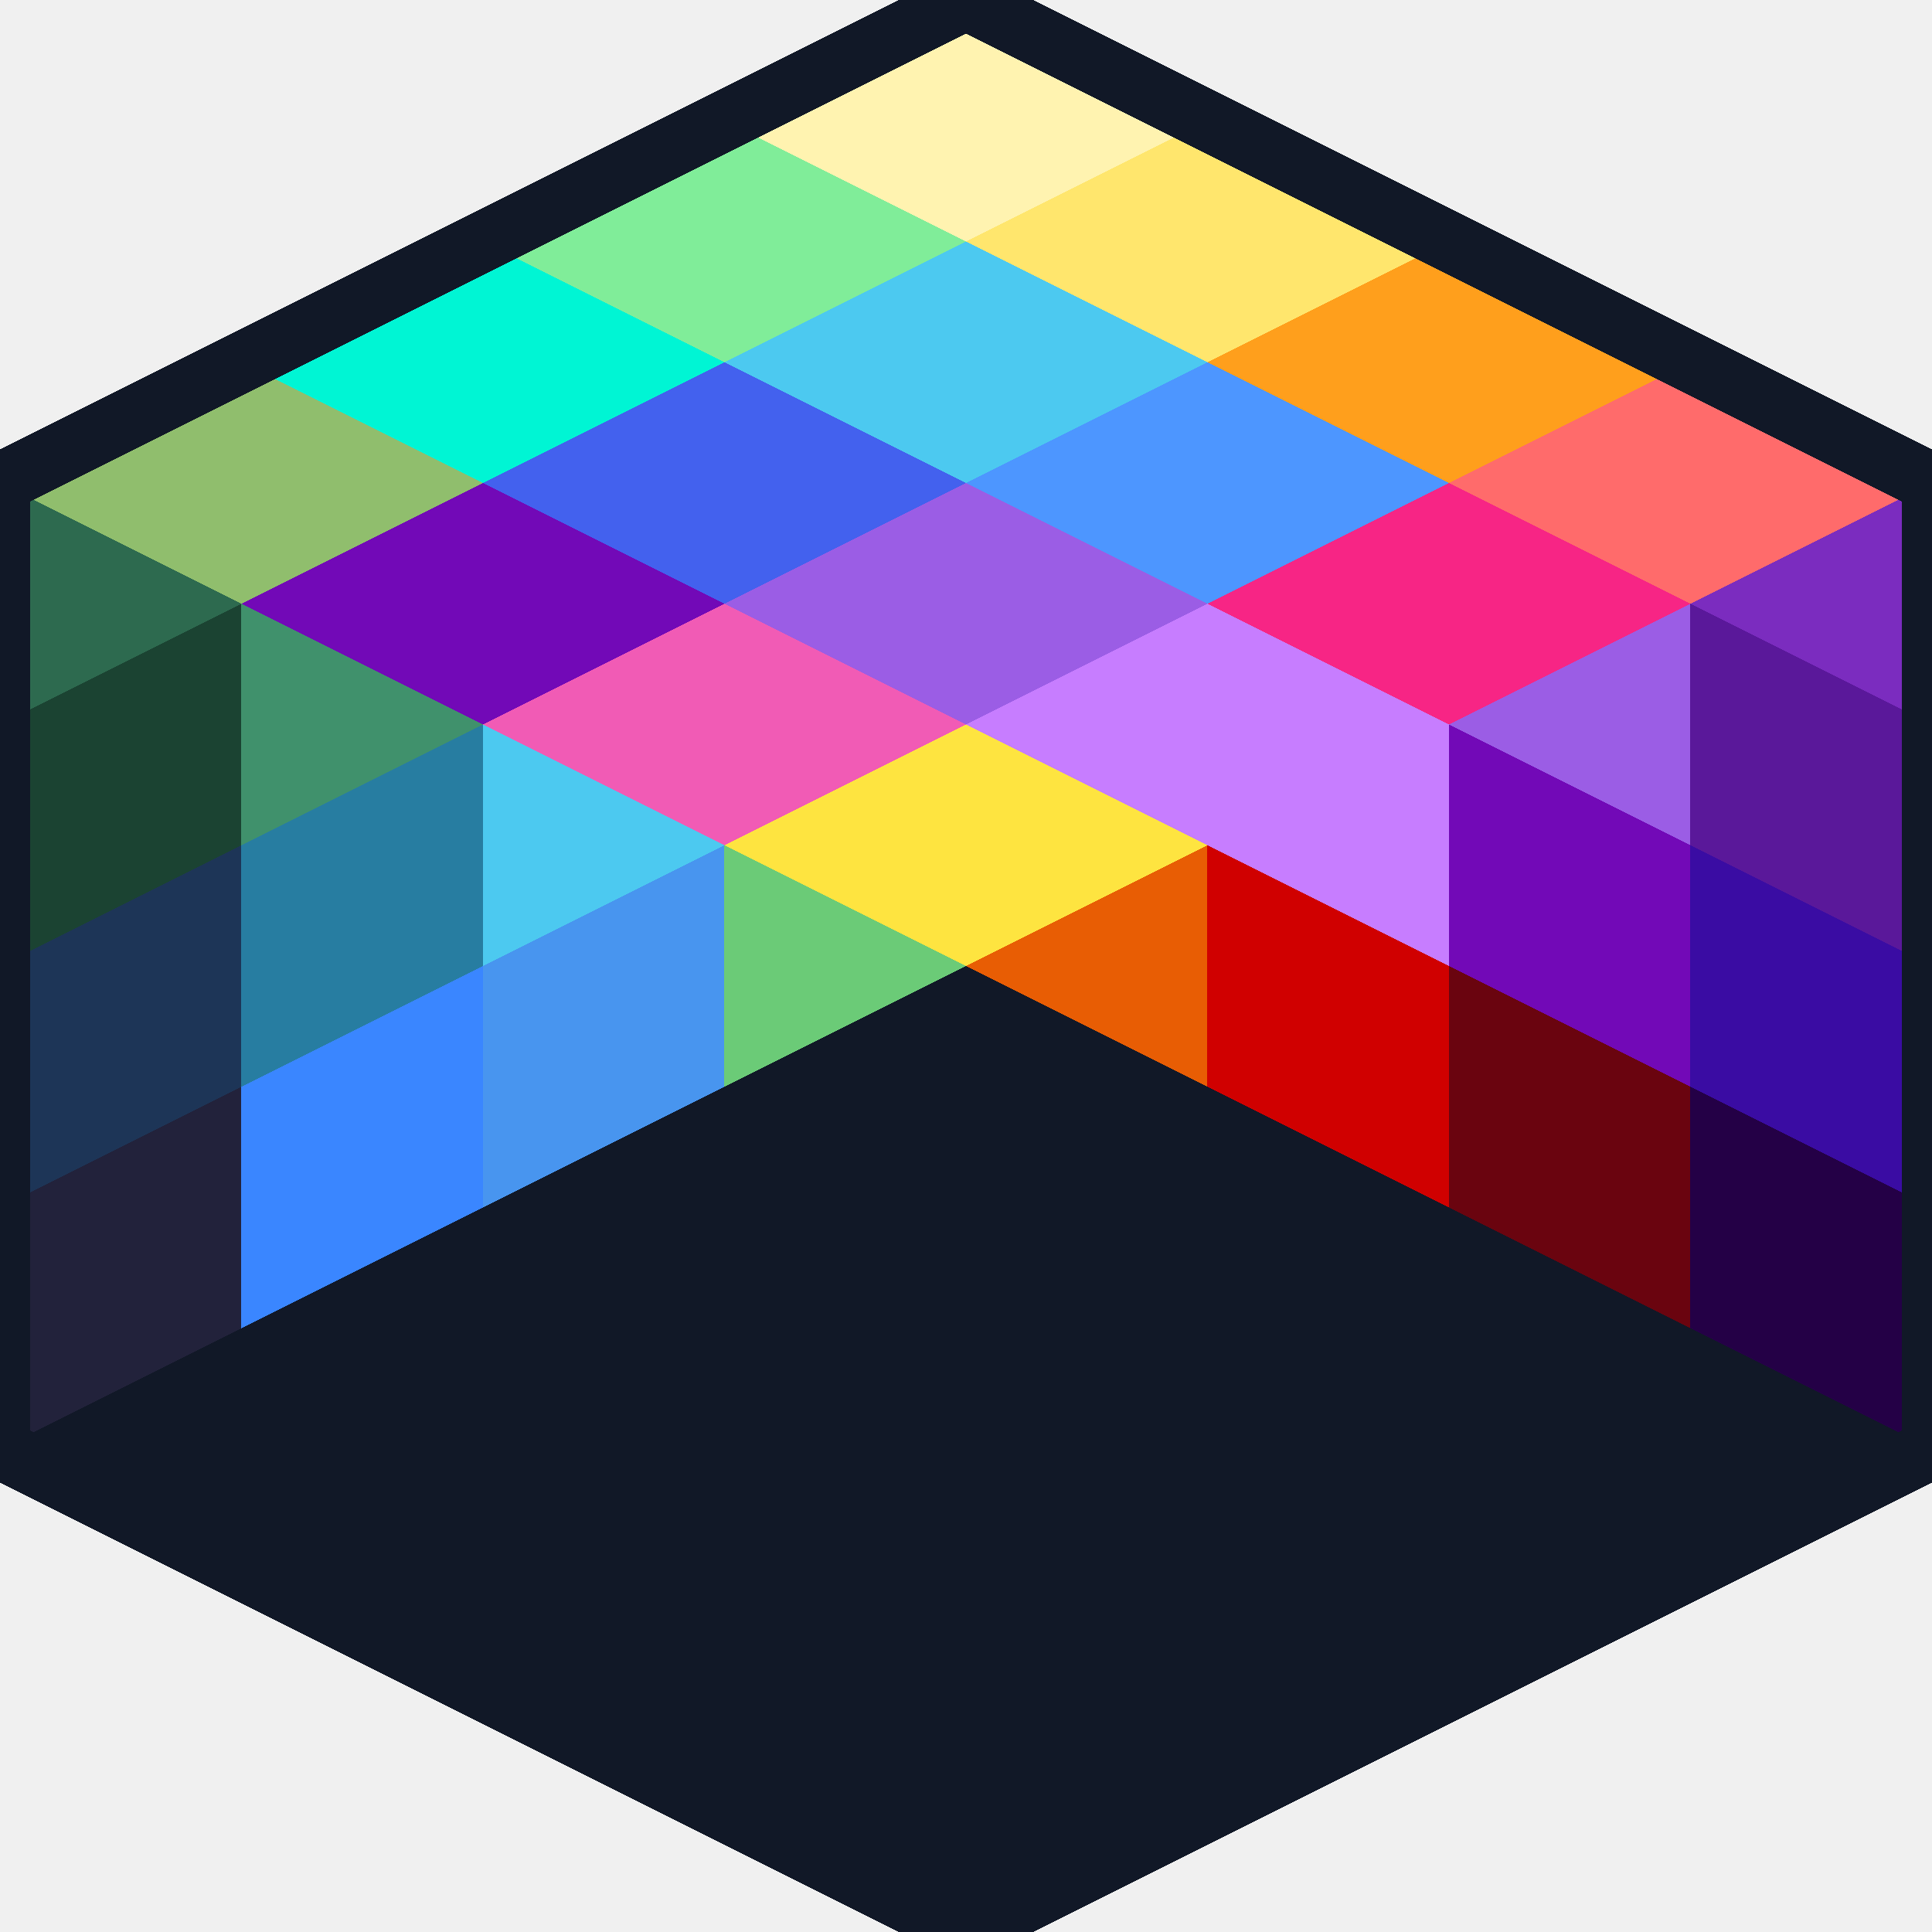
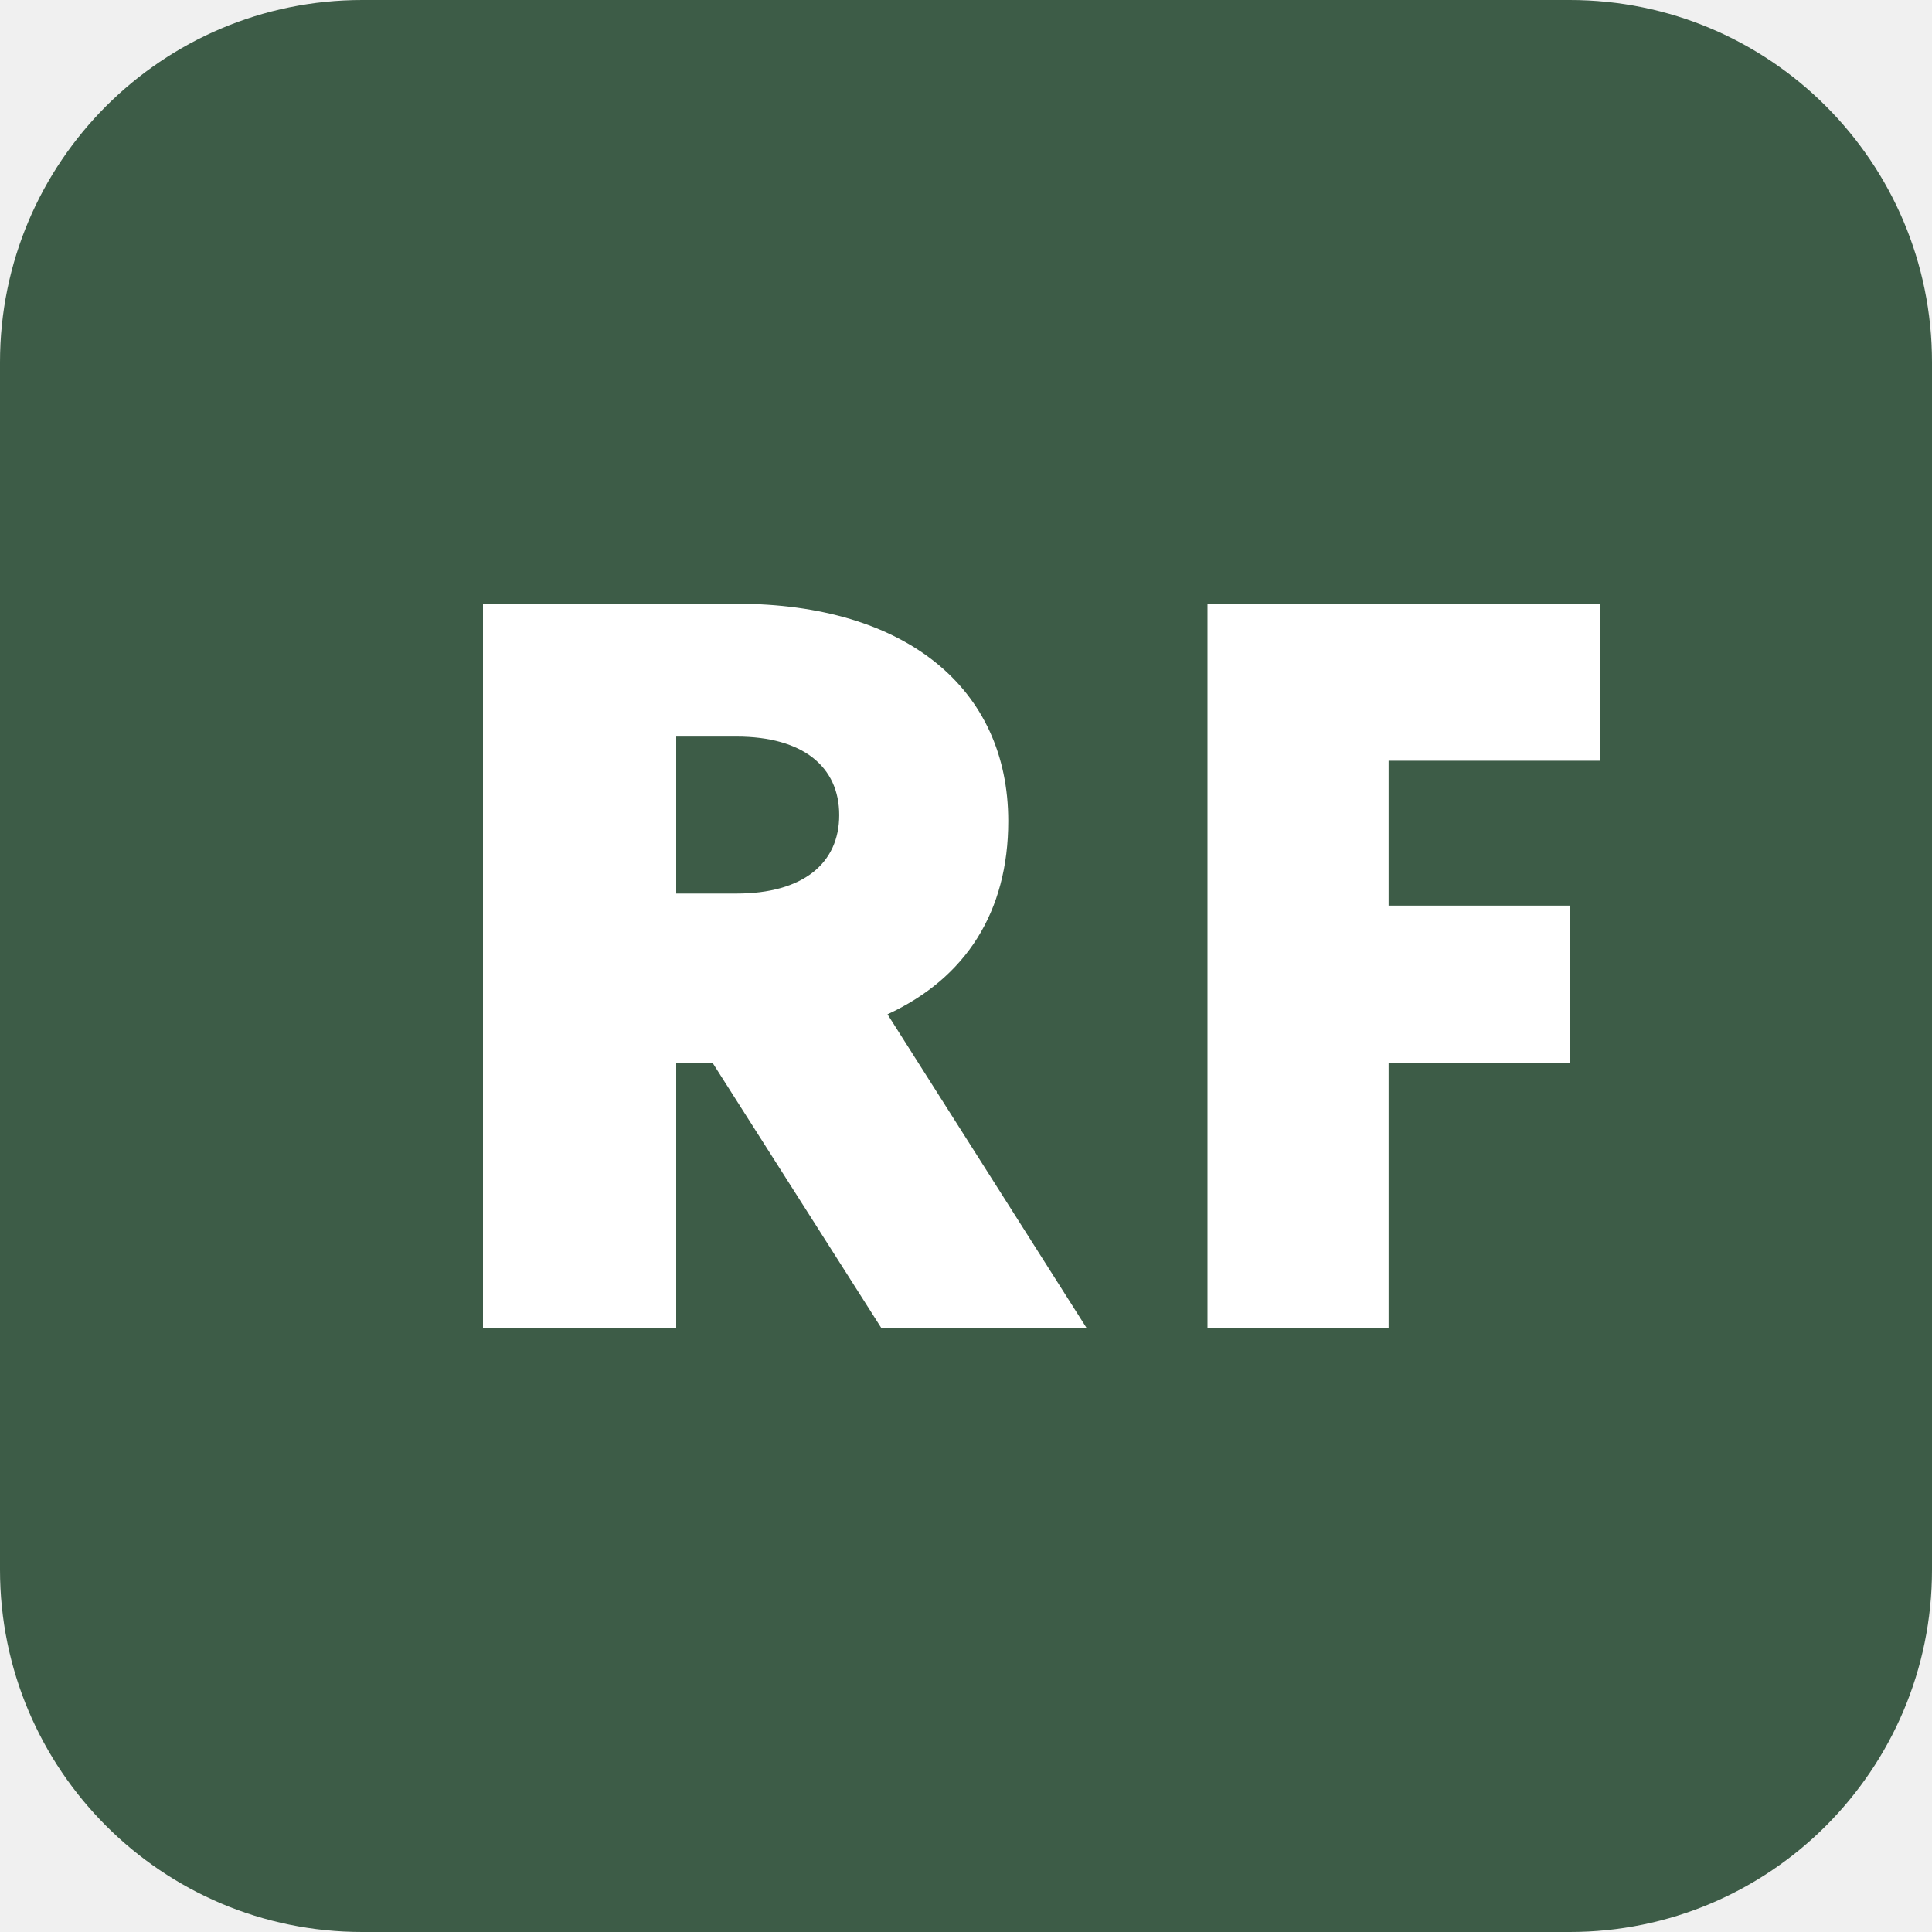
- <svg xmlns="http://www.w3.org/2000/svg" viewBox="0 0 64 64" shape-rendering="crispEdges">
-   <path d="M32 0 64 16 64 48 32 64 0 48 0 16Z" fill="#111827" />
-   <polygon points="32,0 24,4 24,12 32,8" fill="#FFE66D" />
-   <polygon points="24,4 16,8 16,16 24,12" fill="#80ED99" />
-   <polygon points="16,8 8,12 8,20 16,16" fill="#43AA8B" />
-   <polygon points="8,12 0,16 0,24 8,20" fill="#2D6A4F" />
-   <polygon points="32,8 24,12 24,20 32,16" fill="#FEE440" />
-   <polygon points="24,12 16,16 16,24 24,20" fill="#00F5D4" />
-   <polygon points="16,16 8,20 8,28 16,24" fill="#40916C" />
-   <polygon points="8,20 0,24 0,32 8,28" fill="#1B4332" />
-   <polygon points="32,16 24,20 24,28 32,24" fill="#90BE6D" />
-   <polygon points="24,20 16,24 16,32 24,28" fill="#4CC9F0" />
-   <polygon points="16,24 8,28 8,36 16,32" fill="#277DA1" />
-   <polygon points="8,28 0,32 0,40 8,36" fill="#1D3557" />
-   <polygon points="32,24 24,28 24,36 32,32" fill="#6BCB77" />
-   <polygon points="24,28 16,32 16,40 24,36" fill="#4895EF" />
-   <polygon points="16,32 8,36 8,44 16,40" fill="#3A86FF" />
-   <polygon points="8,36 0,40 0,48 8,44" fill="#22223B" />
-   <polygon points="32,0 40,4 40,12 32,8" fill="#FF9F1C" />
-   <polygon points="40,4 48,8 48,16 40,12" fill="#FF6B6B" />
-   <polygon points="48,8 56,12 56,20 48,16" fill="#F72585" />
-   <polygon points="56,12 64,16 64,24 56,20" fill="#7B2CBF" />
-   <polygon points="32,8 40,12 40,20 32,16" fill="#FF8C42" />
-   <polygon points="40,12 48,16 48,24 40,20" fill="#F15BB5" />
-   <polygon points="48,16 56,20 56,28 48,24" fill="#9B5DE5" />
-   <polygon points="56,20 64,24 64,32 56,28" fill="#5A189A" />
-   <polygon points="32,16 40,20 40,28 32,24" fill="#FF5D8F" />
-   <polygon points="40,20 48,24 48,32 40,28" fill="#C77DFF" />
-   <polygon points="48,24 56,28 56,36 48,32" fill="#7209B7" />
-   <polygon points="56,28 64,32 64,40 56,36" fill="#3A0CA3" />
-   <polygon points="32,24 40,28 40,36 32,32" fill="#E85D04" />
-   <polygon points="40,28 48,32 48,40 40,36" fill="#D00000" />
-   <polygon points="48,32 56,36 56,44 48,40" fill="#6A040F" />
-   <polygon points="56,36 64,40 64,48 56,44" fill="#240046" />
-   <polygon points="32,0 40,4 32,8 24,4" fill="#FFF3B0" />
-   <polygon points="40,4 48,8 40,12 32,8" fill="#FFE66D" />
-   <polygon points="48,8 56,12 48,16 40,12" fill="#FF9F1C" />
-   <polygon points="56,12 64,16 56,20 48,16" fill="#FF6B6B" />
-   <polygon points="24,4 32,8 24,12 16,8" fill="#80ED99" />
-   <polygon points="32,8 40,12 32,16 24,12" fill="#4CC9F0" />
-   <polygon points="40,12 48,16 40,20 32,16" fill="#4D96FF" />
-   <polygon points="48,16 56,20 48,24 40,20" fill="#F72585" />
-   <polygon points="16,8 24,12 16,16 8,12" fill="#00F5D4" />
-   <polygon points="24,12 32,16 24,20 16,16" fill="#4361EE" />
-   <polygon points="32,16 40,20 32,24 24,20" fill="#9B5DE5" />
-   <polygon points="40,20 48,24 40,28 32,24" fill="#C77DFF" />
-   <polygon points="8,12 16,16 8,20 0,16" fill="#90BE6D" />
-   <polygon points="16,16 24,20 16,24 8,20" fill="#7209B7" />
-   <polygon points="24,20 32,24 24,28 16,24" fill="#F15BB5" />
-   <polygon points="32,24 40,28 32,32 24,28" fill="#FEE440" />
-   <path d="M32 0 64 16 64 48 32 64 0 48 0 16Z" fill="none" stroke="#111827" stroke-width="2" stroke-linejoin="round" />
+ <svg xmlns="http://www.w3.org/2000/svg" viewBox="0 0 32 32" fill="none">
+   <rect width="32" height="32" rx="6" fill="#3d5c47" />
+   <path d="M8 22V10h4.2c2.8 0 4.5 1.4 4.5 3.6 0 1.5-.7 2.6-2 3.2L18 22h-3.4l-2.8-4.4H11.2V22H8zm3.2-7.2h1c1.1 0 1.7-.5 1.7-1.3s-.6-1.3-1.7-1.3h-1v2.6zM20 22V10h6.5v2.6H23v2.4h3v2.6h-3v4.4H20z" fill="white" />
</svg>
